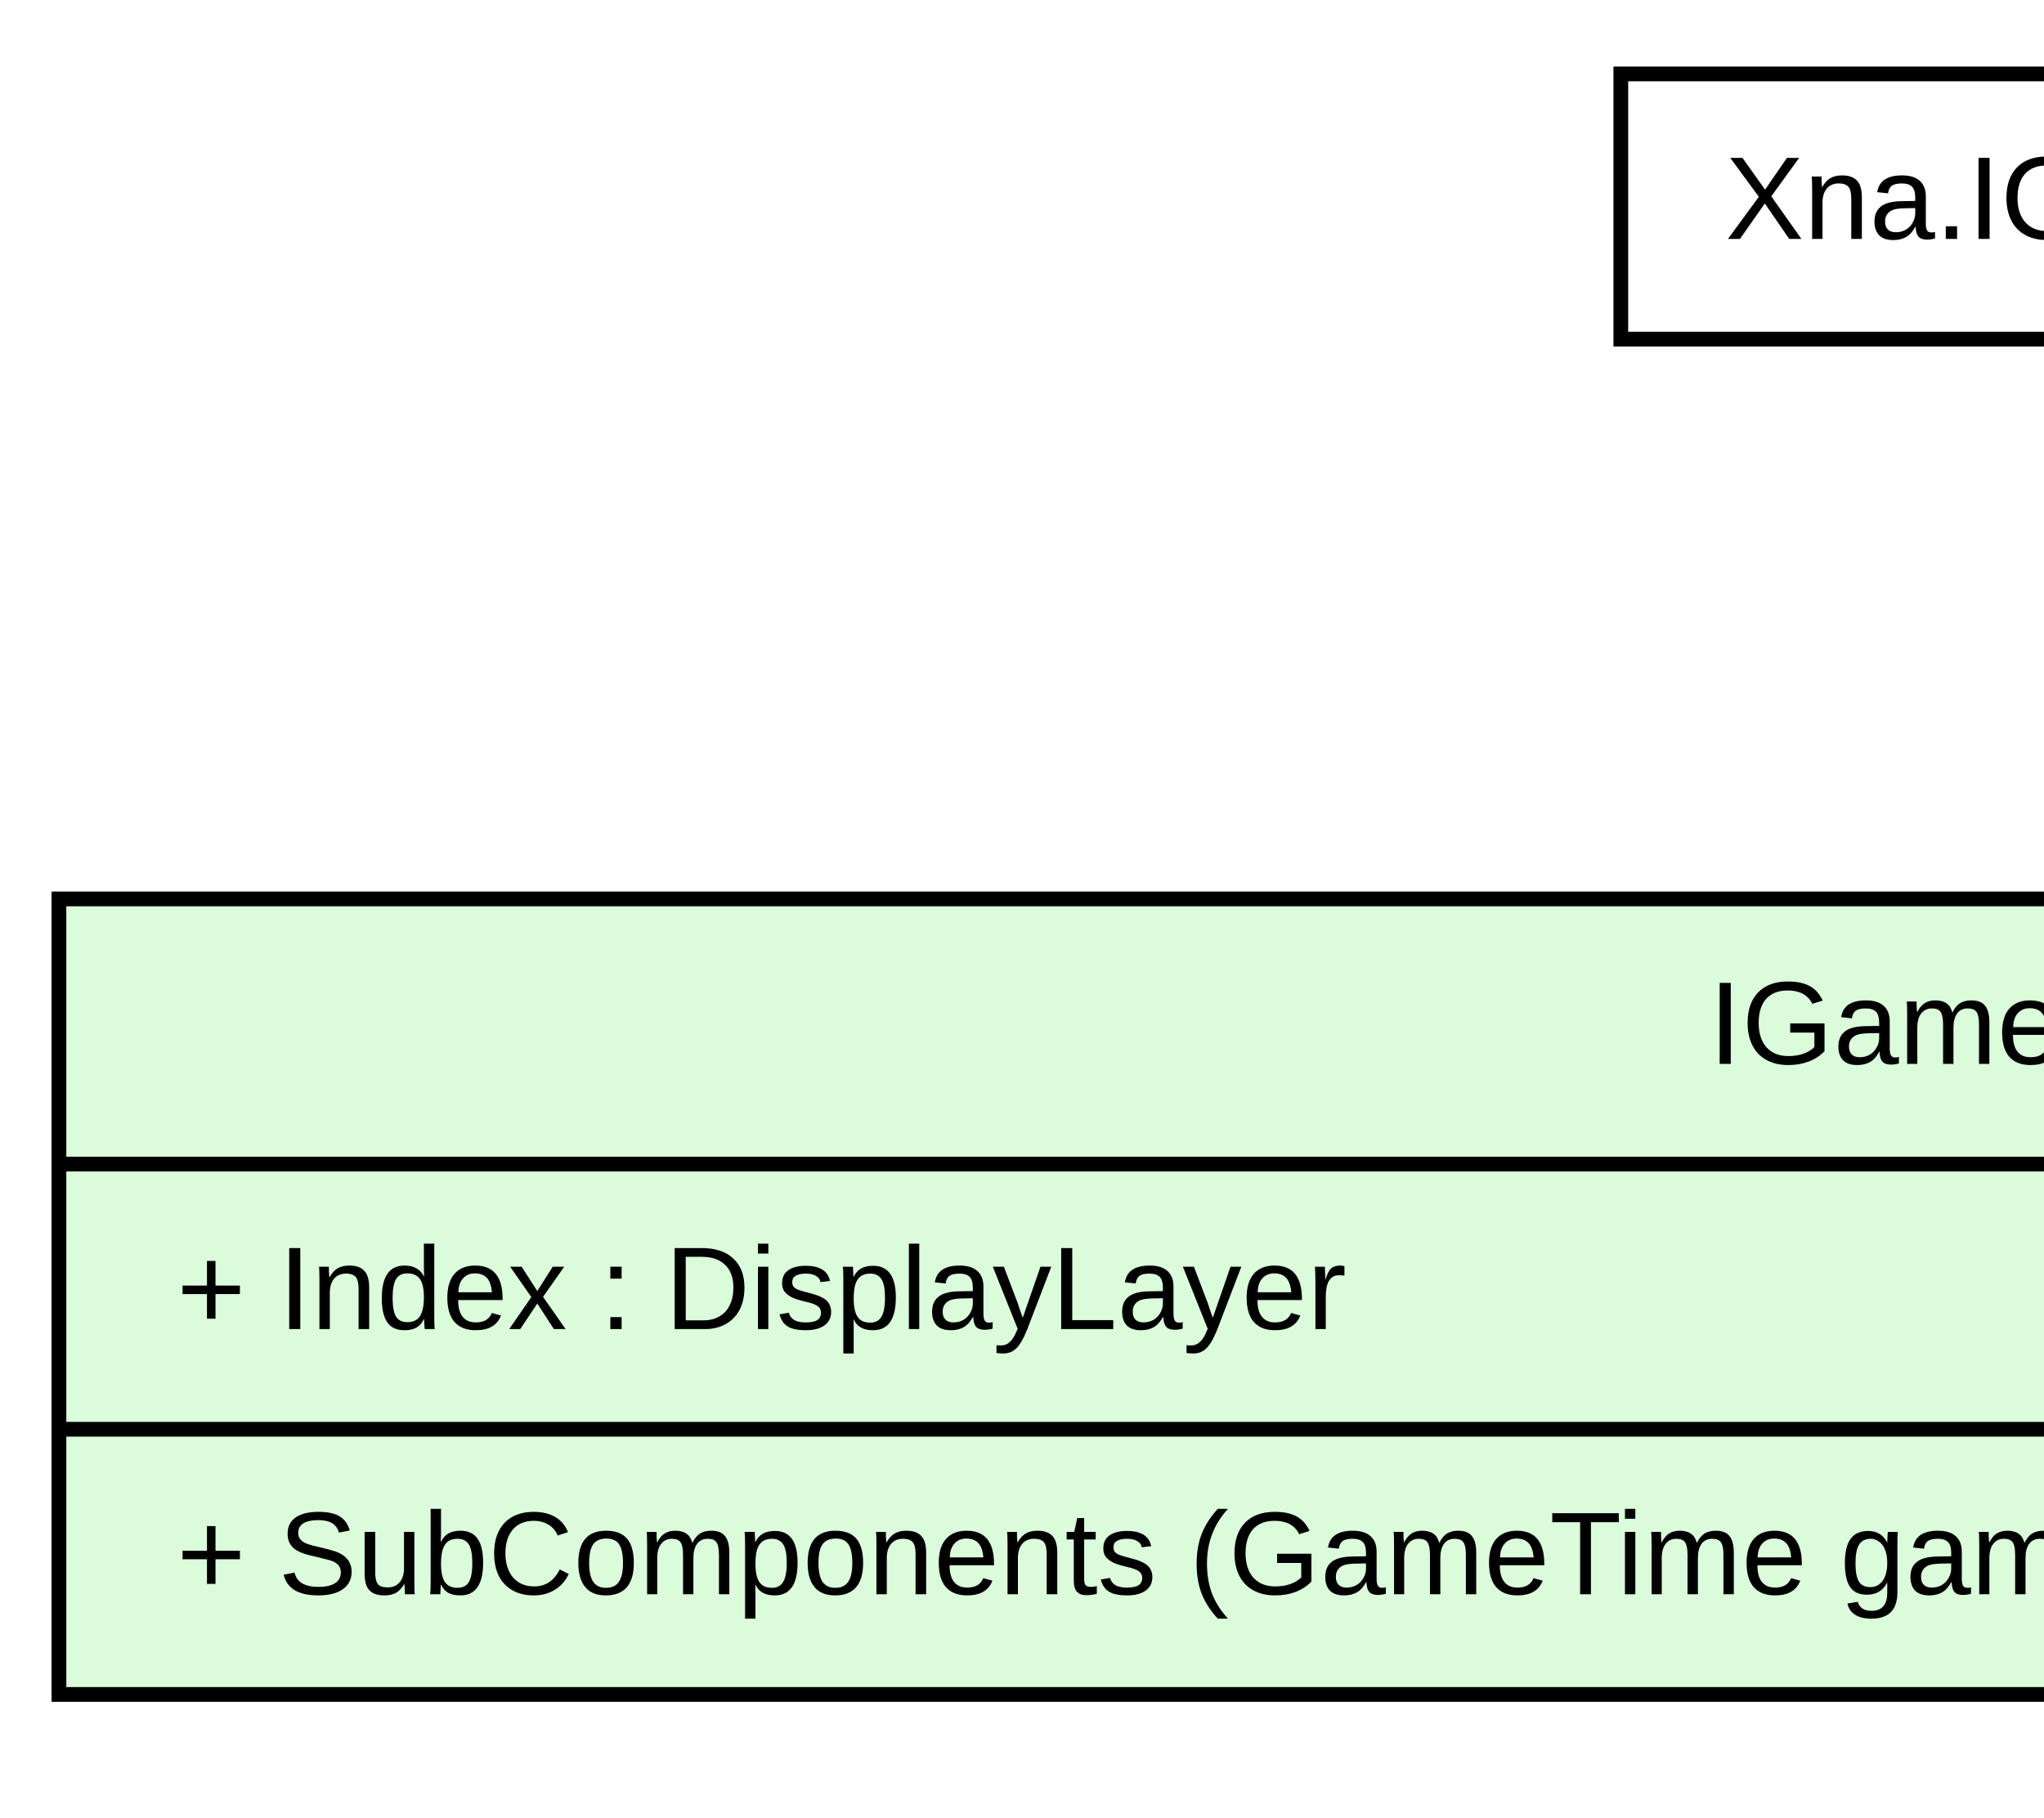
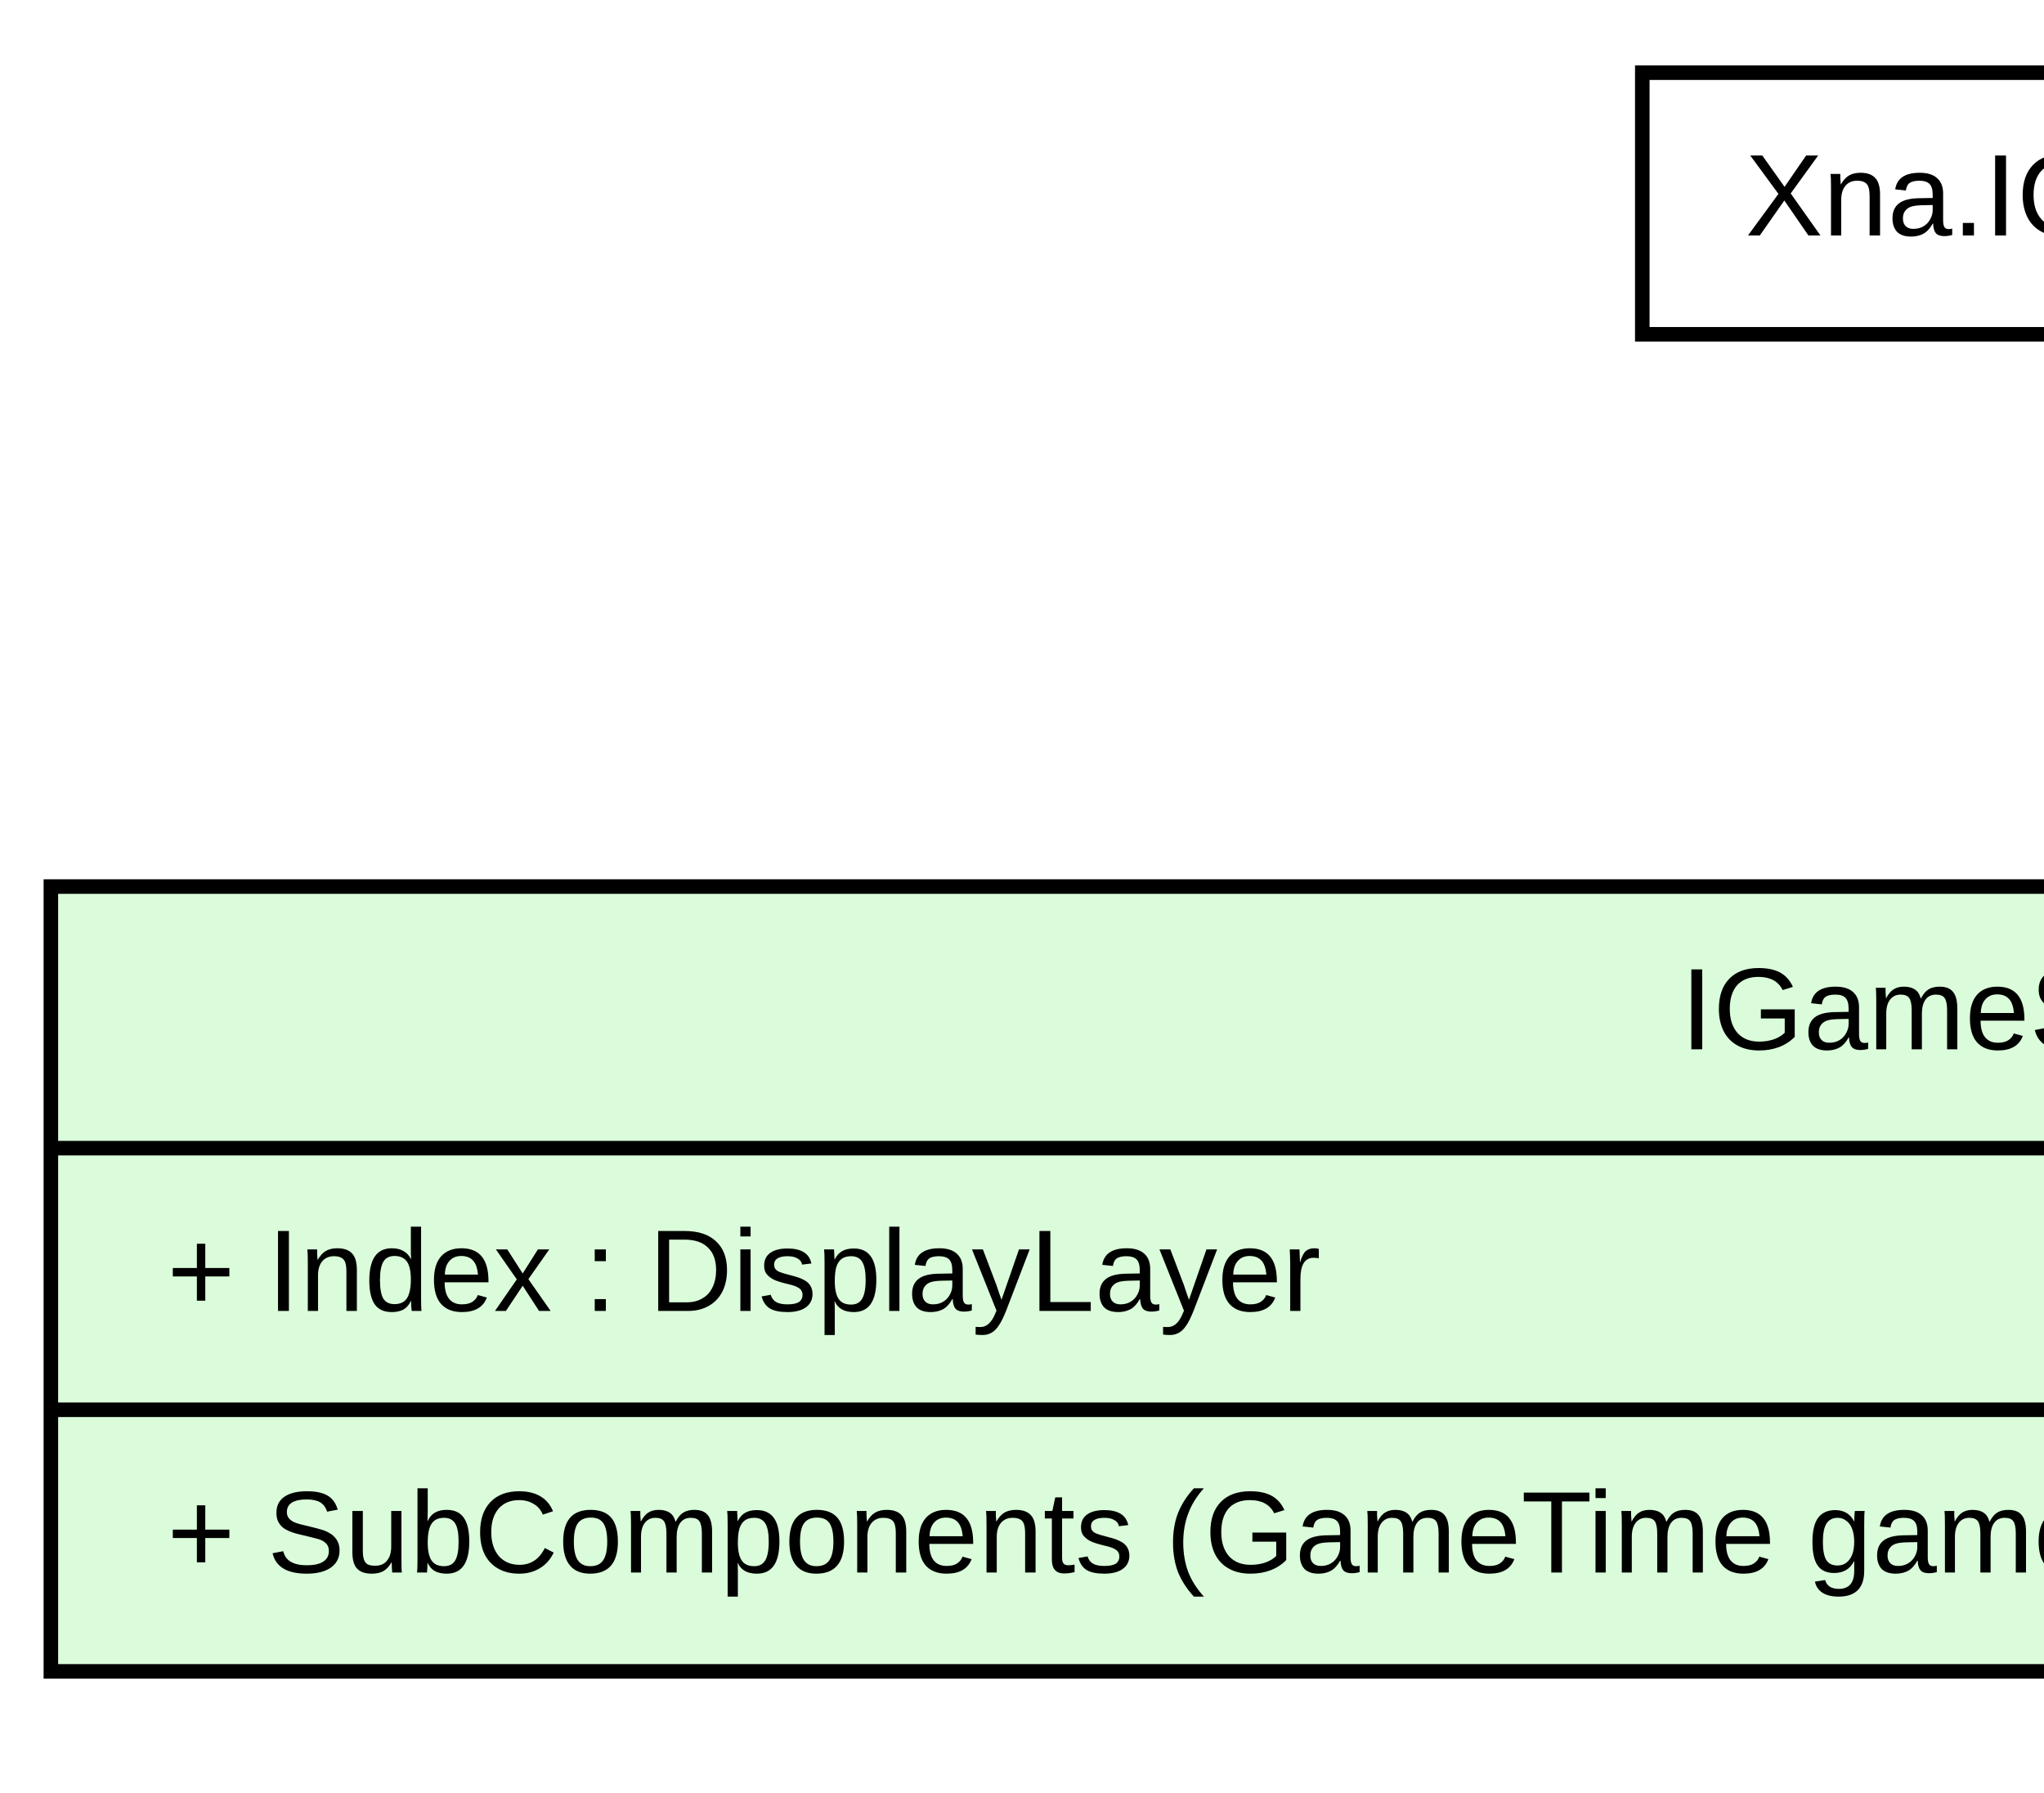
- <svg xmlns="http://www.w3.org/2000/svg" width="2408pt" height="2142pt" viewBox="0.00 0.00 578.00 514.00">
+ <svg xmlns="http://www.w3.org/2000/svg" width="2442pt" height="2142pt" viewBox="0.00 0.00 586.00 514.00">
  <g id="graph1" class="graph" transform="scale(4.16667 4.16667) rotate(0) translate(4 510)">
-     <polygon fill="white" stroke="white" points="-4,5 -4,-510 575,-510 575,5 -4,5" />
+     <polygon fill="white" stroke="white" points="-4,5 -4,-510 583,-510 583,5 -4,5" />
    <g id="node1" class="node">
-       <polygon fill="#fcfcda" stroke="black" points="238,-1 238,-235 546,-235 546,-1 238,-1" />
-       <text text-anchor="middle" x="392" y="-223.8" font-family="Arial" font-size="8.00">World</text>
-       <polyline fill="none" stroke="black" points="238,-217 546,-217 " />
-       <text text-anchor="start" x="246" y="-205.8" font-family="Arial" font-size="8.00">- knotRenderEffect : RenderEffect</text>
-       <text text-anchor="start" x="246" y="-195.8" font-family="Arial" font-size="8.00">- _redraw : bool</text>
-       <text text-anchor="start" x="246" y="-185.8" font-family="Arial" font-size="8.00">+ SelectedObject : IGameObject</text>
-       <text text-anchor="start" x="246" y="-175.8" font-family="Arial" font-size="8.00">+ Objects : List&lt;IGameObject&gt;</text>
-       <text text-anchor="start" x="246" y="-165.8" font-family="Arial" font-size="8.00">+ Redraw : bool</text>
-       <text text-anchor="start" x="246" y="-155.8" font-family="Arial" font-size="8.00">- _selectedObject : IGameObject</text>
-       <text text-anchor="start" x="246" y="-145.8" font-family="Arial" font-size="8.00">- knotRenderEffects : List&lt;RenderEffect&gt;</text>
-       <text text-anchor="start" x="246" y="-135.8" font-family="Arial" font-size="8.00">- floor : TexturedRectangle</text>
-       <text text-anchor="start" x="246" y="-125.8" font-family="Arial" font-size="8.00">+ Camera : Camera</text>
-       <polyline fill="none" stroke="black" points="238,-119 546,-119 " />
-       <text text-anchor="start" x="246" y="-107.8" font-family="Arial" font-size="8.00">+ SelectionChanged (o) : Action&lt;IGameObject&gt;</text>
-       <text text-anchor="start" x="246" y="-97.8" font-family="Arial" font-size="8.00">- IEnumerable.GetEnumerator () : IEnumerator</text>
-       <text text-anchor="start" x="246" y="-87.8" font-family="Arial" font-size="8.00">+ World (GameState state)</text>
-       <text text-anchor="start" x="246" y="-77.8" font-family="Arial" font-size="8.00">+ SelectedObjectDistance () : float</text>
-       <text text-anchor="start" x="246" y="-67.8" font-family="Arial" font-size="8.00">+ SubComponents (GameTime gameTime) : IEnumerable&lt;IGameStateComponent&gt;</text>
-       <text text-anchor="start" x="246" y="-57.8" font-family="Arial" font-size="8.00">+ Draw (GameTime gameTime)</text>
-       <text text-anchor="start" x="246" y="-47.8" font-family="Arial" font-size="8.00">+ Update (GameTime gameTime)</text>
-       <text text-anchor="start" x="246" y="-37.8" font-family="Arial" font-size="8.00">+ Add (IGameObject obj)</text>
-       <text text-anchor="start" x="246" y="-27.8" font-family="Arial" font-size="8.00">+ GetEnumerator () : IEnumerator&lt;IGameObject&gt;</text>
-       <text text-anchor="start" x="246" y="-17.8" font-family="Arial" font-size="8.00">+ Initialize ()</text>
-       <text text-anchor="start" x="246" y="-7.8" font-family="Arial" font-size="8.00">+ SelectObject (IGameObject obj, GameTime gameTime)</text>
+       <polygon fill="#fcfcda" stroke="black" points="241.5,-1 241.5,-235 556.5,-235 556.5,-1 241.5,-1" />
+       <text text-anchor="middle" x="399" y="-223.8" font-family="Arial" font-size="8.00">World</text>
+       <polyline fill="none" stroke="black" points="241.5,-217 556.5,-217 " />
+       <text text-anchor="start" x="249.5" y="-205.8" font-family="Arial" font-size="8.00">- currentEffect : IRenderEffect</text>
+       <text text-anchor="start" x="249.5" y="-195.8" font-family="Arial" font-size="8.00">- _redraw : bool</text>
+       <text text-anchor="start" x="249.5" y="-185.8" font-family="Arial" font-size="8.00">+ SelectedObject : IGameObject</text>
+       <text text-anchor="start" x="249.5" y="-175.8" font-family="Arial" font-size="8.00">+ Objects : List&lt;IGameObject&gt;</text>
+       <text text-anchor="start" x="249.5" y="-165.8" font-family="Arial" font-size="8.00">+ Redraw : bool</text>
+       <text text-anchor="start" x="249.5" y="-155.8" font-family="Arial" font-size="8.00">- _selectedObject : IGameObject</text>
+       <text text-anchor="start" x="249.5" y="-145.8" font-family="Arial" font-size="8.00">- effects : List&lt;IRenderEffect&gt;</text>
+       <text text-anchor="start" x="249.5" y="-135.8" font-family="Arial" font-size="8.00">- floor : TexturedRectangle</text>
+       <text text-anchor="start" x="249.5" y="-125.8" font-family="Arial" font-size="8.00">+ Camera : Camera</text>
+       <polyline fill="none" stroke="black" points="241.5,-119 556.5,-119 " />
+       <text text-anchor="start" x="249.5" y="-107.8" font-family="Arial" font-size="8.00">+ SelectionChanged (o) : Action&lt;IGameObject&gt;</text>
+       <text text-anchor="start" x="249.5" y="-97.8" font-family="Arial" font-size="8.00">- IEnumerable.GetEnumerator () : IEnumerator</text>
+       <text text-anchor="start" x="249.5" y="-87.8" font-family="Arial" font-size="8.00">+ World (GameScreen screen)</text>
+       <text text-anchor="start" x="249.5" y="-77.8" font-family="Arial" font-size="8.00">+ SelectedObjectDistance () : float</text>
+       <text text-anchor="start" x="249.5" y="-67.8" font-family="Arial" font-size="8.00">+ SubComponents (GameTime gameTime) : IEnumerable&lt;IGameScreenComponent&gt;</text>
+       <text text-anchor="start" x="249.5" y="-57.8" font-family="Arial" font-size="8.00">+ Draw (GameTime gameTime)</text>
+       <text text-anchor="start" x="249.5" y="-47.8" font-family="Arial" font-size="8.00">+ Update (GameTime gameTime)</text>
+       <text text-anchor="start" x="249.5" y="-37.8" font-family="Arial" font-size="8.00">+ Add (IGameObject obj)</text>
+       <text text-anchor="start" x="249.5" y="-27.8" font-family="Arial" font-size="8.00">+ GetEnumerator () : IEnumerator&lt;IGameObject&gt;</text>
+       <text text-anchor="start" x="249.5" y="-17.8" font-family="Arial" font-size="8.00">+ Initialize ()</text>
+       <text text-anchor="start" x="249.5" y="-7.8" font-family="Arial" font-size="8.00">+ SelectObject (IGameObject obj, GameTime gameTime)</text>
    </g>
    <g id="node2" class="node">
-       <polygon fill="#fcfcda" stroke="black" points="106,-273 106,-357 438,-357 438,-273 106,-273" />
-       <text text-anchor="middle" x="272" y="-345.8" font-family="Arial" font-size="8.00">DrawableGameStateComponent</text>
-       <polyline fill="none" stroke="black" points="106,-339 438,-339 " />
-       <text text-anchor="start" x="114" y="-327.8" font-family="Arial" font-size="8.00">+ Index : DisplayLayer</text>
-       <text text-anchor="start" x="114" y="-317.8" font-family="Arial" font-size="8.00">- _index : DisplayLayer</text>
-       <text text-anchor="start" x="114" y="-307.8" font-family="Arial" font-size="8.00">+ state : GameState</text>
-       <polyline fill="none" stroke="black" points="106,-301 438,-301 " />
-       <text text-anchor="start" x="114" y="-289.8" font-family="Arial" font-size="8.00">+ DrawableGameStateComponent (GameState state, DisplayLayer index)</text>
-       <text text-anchor="start" x="114" y="-279.8" font-family="Arial" font-size="8.00">+ SubComponents (GameTime gameTime) : IEnumerable&lt;IGameStateComponent&gt; virtual</text>
+       <polygon fill="#fcfcda" stroke="black" points="107.5,-273 107.5,-357 446.5,-357 446.5,-273 107.5,-273" />
+       <text text-anchor="middle" x="277" y="-345.8" font-family="Arial" font-size="8.00">DrawableGameScreenComponent</text>
+       <polyline fill="none" stroke="black" points="107.5,-339 446.5,-339 " />
+       <text text-anchor="start" x="115.5" y="-327.8" font-family="Arial" font-size="8.00">+ Index : DisplayLayer</text>
+       <text text-anchor="start" x="115.5" y="-317.8" font-family="Arial" font-size="8.00">- _index : DisplayLayer</text>
+       <text text-anchor="start" x="115.5" y="-307.8" font-family="Arial" font-size="8.00">+ screen : GameScreen</text>
+       <polyline fill="none" stroke="black" points="107.5,-301 446.5,-301 " />
+       <text text-anchor="start" x="115.5" y="-289.8" font-family="Arial" font-size="8.00">+ DrawableGameScreenComponent (GameScreen screen, DisplayLayer index)</text>
+       <text text-anchor="start" x="115.5" y="-279.8" font-family="Arial" font-size="8.00">+ SubComponents (GameTime gameTime) : IEnumerable&lt;IGameScreenComponent&gt; virtual</text>
    </g>
    <g id="edge2" class="edge">
-       <path fill="none" stroke="midnightblue" d="M303.068,-263.996C308.544,-255.007 314.442,-245.324 320.503,-235.374" />
-       <polygon fill="none" stroke="midnightblue" points="299.956,-262.377 297.743,-272.739 305.934,-266.019 299.956,-262.377" />
+       <path fill="none" stroke="midnightblue" d="M308.586,-263.996C314.153,-255.007 320.15,-245.324 326.312,-235.374" />
+       <polygon fill="none" stroke="midnightblue" points="305.462,-262.394 303.172,-272.739 311.413,-266.08 305.462,-262.394" />
    </g>
    <g id="node3" class="node">
-       <polygon fill="#dafcda" stroke="black" points="0,-395 0,-449 308,-449 308,-395 0,-395" />
-       <text text-anchor="middle" x="154" y="-437.8" font-family="Arial" font-size="8.00">IGameStateComponent</text>
-       <polyline fill="none" stroke="black" points="0,-431 308,-431 " />
-       <text text-anchor="start" x="8" y="-419.8" font-family="Arial" font-size="8.00">+ Index : DisplayLayer</text>
-       <polyline fill="none" stroke="black" points="0,-413 308,-413 " />
-       <text text-anchor="start" x="8" y="-401.8" font-family="Arial" font-size="8.00">+ SubComponents (GameTime gameTime) : IEnumerable&lt;IGameStateComponent&gt;</text>
+       <polygon fill="#dafcda" stroke="black" points="-0.5,-395 -0.5,-449 314.5,-449 314.5,-395 -0.5,-395" />
+       <text text-anchor="middle" x="157" y="-437.8" font-family="Arial" font-size="8.00">IGameScreenComponent</text>
+       <polyline fill="none" stroke="black" points="-0.5,-431 314.5,-431 " />
+       <text text-anchor="start" x="7.5" y="-419.8" font-family="Arial" font-size="8.00">+ Index : DisplayLayer</text>
+       <polyline fill="none" stroke="black" points="-0.5,-413 314.5,-413 " />
+       <text text-anchor="start" x="7.5" y="-401.8" font-family="Arial" font-size="8.00">+ SubComponents (GameTime gameTime) : IEnumerable&lt;IGameScreenComponent&gt;</text>
    </g>
    <g id="edge8" class="edge">
-       <path fill="none" stroke="midnightblue" d="M191.383,-388.102C202.133,-378.354 213.995,-367.598 225.236,-357.404" />
-       <polygon fill="none" stroke="midnightblue" points="188.833,-385.689 183.776,-394.999 193.535,-390.875 188.833,-385.689" />
+       <path fill="none" stroke="midnightblue" d="M195.017,-388.102C205.949,-378.354 218.012,-367.598 229.444,-357.404" />
+       <polygon fill="none" stroke="midnightblue" points="192.416,-385.732 187.281,-394.999 197.074,-390.956 192.416,-385.732" />
    </g>
    <g id="node4" class="node">
-       <polygon fill="#ffffff" stroke="black" points="455.5,-306 455.5,-324 570.5,-324 570.5,-306 455.5,-306" />
-       <text text-anchor="middle" x="513" y="-312.8" font-family="Arial" font-size="8.00">IEnumerable&lt;IGameObject&gt;</text>
+       <polygon fill="#ffffff" stroke="black" points="463.5,-306 463.5,-324 578.5,-324 578.5,-306 463.5,-306" />
+       <text text-anchor="middle" x="521" y="-312.8" font-family="Arial" font-size="8.00">IEnumerable&lt;IGameObject&gt;</text>
    </g>
    <g id="edge4" class="edge">
-       <path fill="none" stroke="midnightblue" d="M502.025,-297.131C492.85,-282.194 478.897,-259.478 463.978,-235.188" />
-       <polygon fill="none" stroke="midnightblue" points="499.11,-299.073 507.326,-305.763 505.075,-295.41 499.11,-299.073" />
+       <path fill="none" stroke="midnightblue" d="M509.934,-297.131C500.683,-282.194 486.616,-259.478 471.573,-235.188" />
+       <polygon fill="none" stroke="midnightblue" points="507.039,-299.104 515.279,-305.763 512.99,-295.418 507.039,-299.104" />
    </g>
    <g id="node5" class="node">
-       <polygon fill="#ffffff" stroke="black" points="326,-413 326,-431 456,-431 456,-413 326,-413" />
-       <text text-anchor="middle" x="391" y="-419.8" font-family="Arial" font-size="8.00">Xna.DrawableGameComponent</text>
+       <polygon fill="#ffffff" stroke="black" points="332,-413 332,-431 462,-431 462,-413 332,-413" />
+       <text text-anchor="middle" x="397" y="-419.8" font-family="Arial" font-size="8.00">Xna.DrawableGameComponent</text>
    </g>
    <g id="edge6" class="edge">
-       <path fill="none" stroke="midnightblue" d="M373.226,-406.018C358.886,-393.124 338.035,-374.376 318.979,-357.241" />
-       <polygon fill="none" stroke="midnightblue" points="371.078,-408.794 380.854,-412.877 375.758,-403.588 371.078,-408.794" />
+       <path fill="none" stroke="midnightblue" d="M379.077,-406.018C364.616,-393.124 343.59,-374.376 324.373,-357.241" />
+       <polygon fill="none" stroke="midnightblue" points="376.976,-408.834 386.769,-412.877 381.634,-403.61 376.976,-408.834" />
    </g>
    <g id="node6" class="node">
-       <polygon fill="#ffffff" stroke="black" points="106,-487 106,-505 202,-505 202,-487 106,-487" />
-       <text text-anchor="middle" x="154" y="-493.8" font-family="Arial" font-size="8.00">Xna.IGameComponent</text>
+       <polygon fill="#ffffff" stroke="black" points="109,-487 109,-505 205,-505 205,-487 109,-487" />
+       <text text-anchor="middle" x="157" y="-493.8" font-family="Arial" font-size="8.00">Xna.IGameComponent</text>
    </g>
    <g id="edge10" class="edge">
-       <path fill="none" stroke="midnightblue" d="M154,-476.64C154,-468.2 154,-458.16 154,-449.004" />
-       <polygon fill="none" stroke="midnightblue" points="150.5,-476.926 154,-486.926 157.5,-476.926 150.5,-476.926" />
+       <path fill="none" stroke="midnightblue" d="M157,-476.64C157,-468.2 157,-458.16 157,-449.004" />
+       <polygon fill="none" stroke="midnightblue" points="153.5,-476.926 157,-486.926 160.5,-476.926 153.5,-476.926" />
    </g>
  </g>
</svg>
